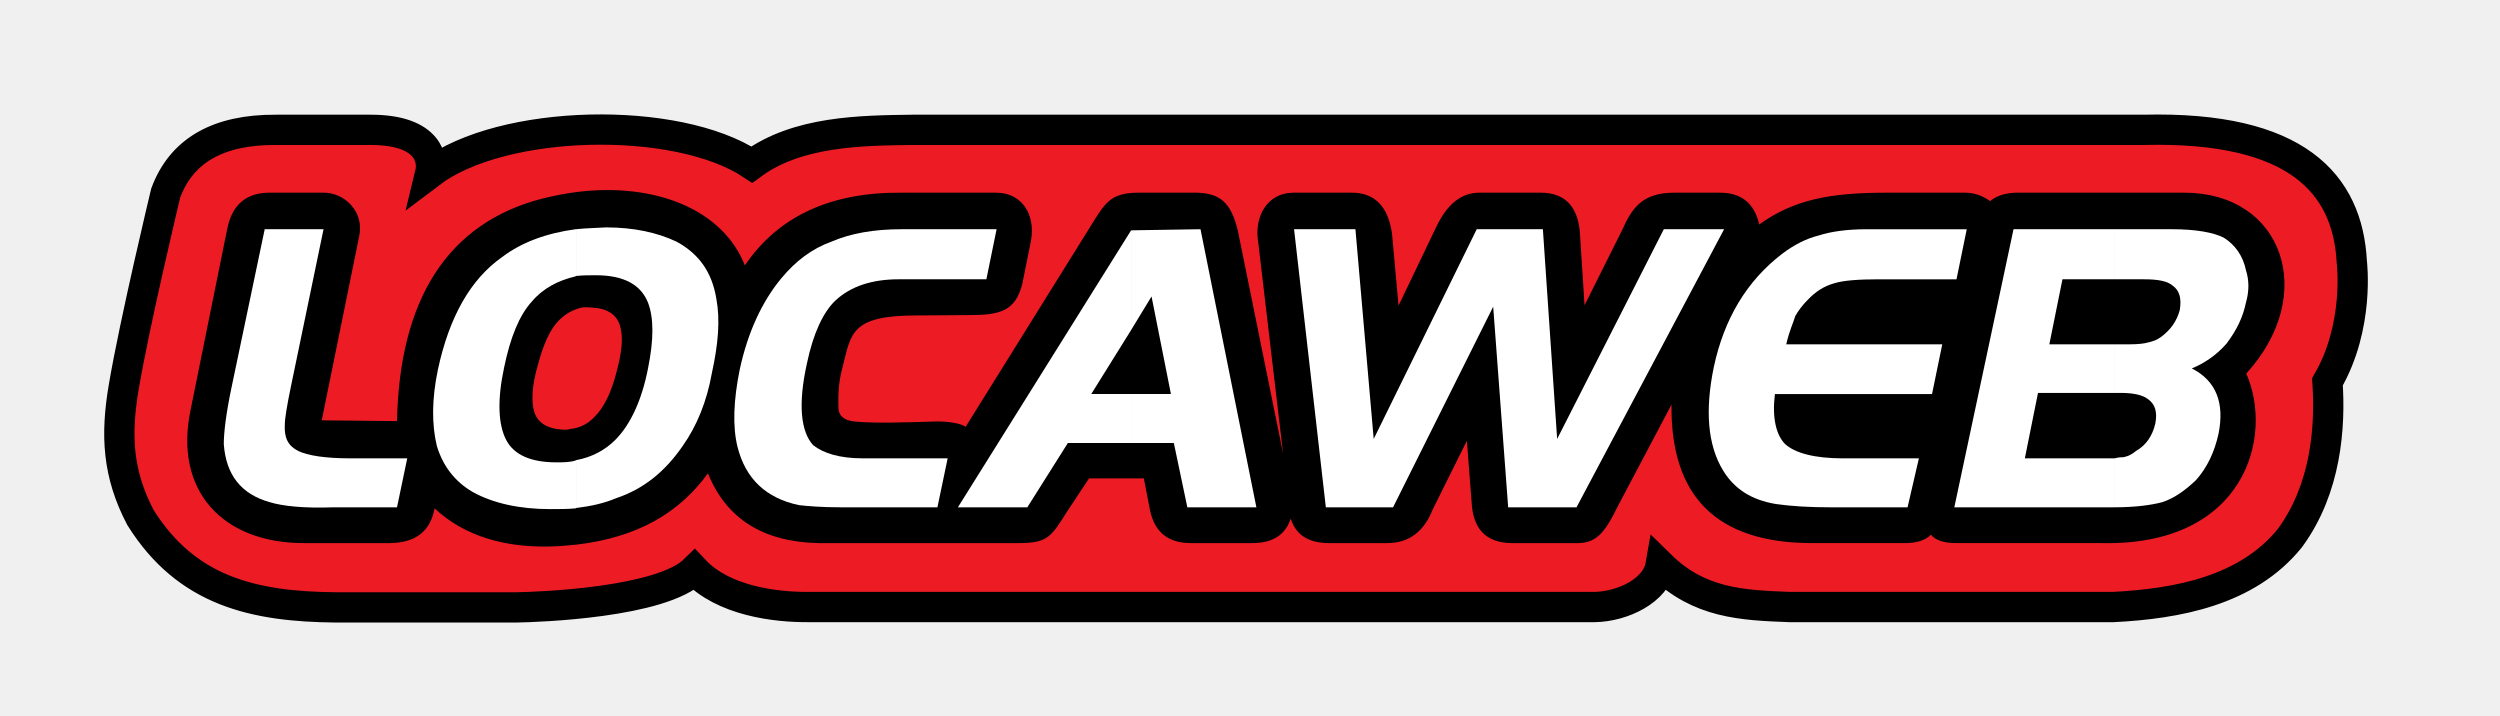
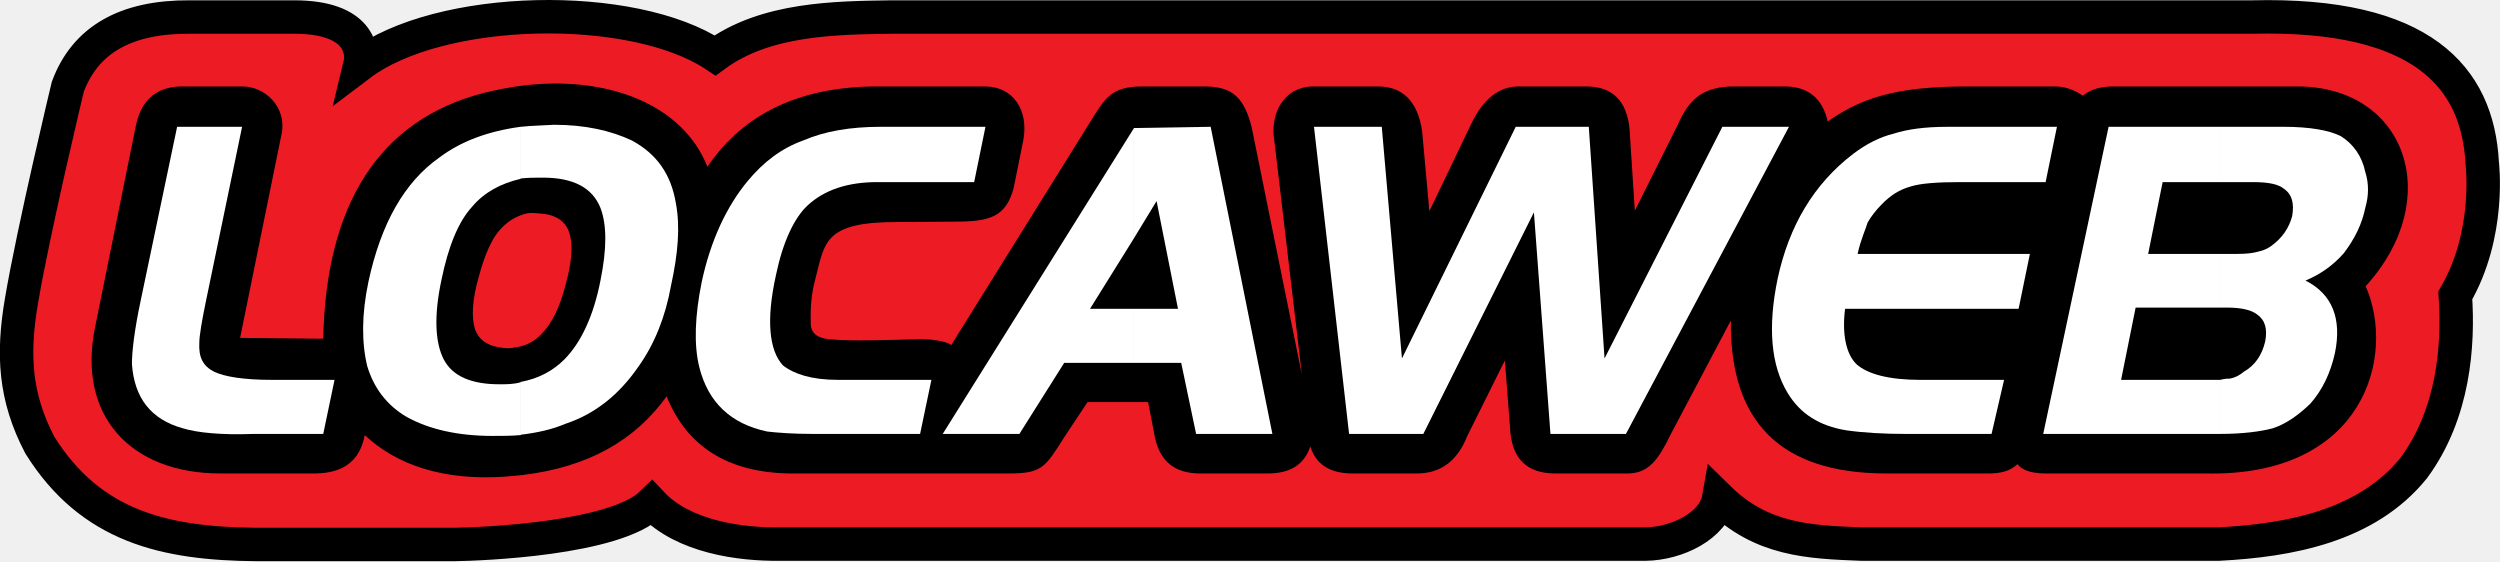
- <svg xmlns="http://www.w3.org/2000/svg" version="1.1" id="Layer_1" x="0px" y="0px" width="271.22px" height="77.6px" viewBox="0 0 271.22 77.6" enable-background="new 0 0 271.22 77.6" xml:space="preserve">
-   <path fill="#ED1C24" stroke="#000000" stroke-width="3.285" d="M248.423,58.377c-4.623,5.729-12.224,7.123-19.157,7.479h-35.122  c-5.155-0.197-9.794-0.396-13.994-4.518c-0.477,2.733-4.123,4.478-7.176,4.518H87.825c-3.727,0.04-9.357-0.671-12.488-4.002  c-3.606,3.527-16.848,4.002-19.346,4.042H36.487c-8.919-0.08-16.212-1.705-21.248-9.75c-2.496-4.758-2.694-8.961-1.821-14.112  c1.188-7.057,4.559-21.091,4.559-21.091c1.704-4.599,5.667-6.896,11.971-6.857h10.267c6.462,0,6.779,3.369,6.462,4.678  c7.81-5.908,26.759-6.304,34.886-0.913c4.953-3.646,11.892-3.686,17.362-3.765h133.632c16.639-0.413,22.146,5.864,22.586,14.344  c0,0,0.88,6.936-2.642,12.994C252.828,46.267,252.389,52.983,248.423,58.377z" />
-   <g>
-     <path fill-rule="evenodd" clip-rule="evenodd" d="M62.612,46.395c0.713-0.2,1.349-0.597,1.864-1.151   c1.028-0.99,1.862-2.695,2.416-4.915c0.556-2.061,0.714-3.607,0.437-4.716c-0.277-1.35-1.271-2.104-2.894-2.223   c-0.435-0.039-0.794-0.079-1.229-0.039c-0.197,0.039-0.396,0.08-0.594,0.158V20.825c8.363-1.031,15.776,1.824,18.196,7.969   c3.606-5.313,9.274-7.969,17.045-7.889h10.228c2.774,0,4.281,2.339,3.766,5.231l-0.952,4.719c-0.754,2.854-2.337,3.328-5.71,3.328   l-5.745,0.039c-7.216,0-7.096,1.985-8.049,5.672c-0.397,1.466-0.474,2.853-0.434,4.2c-0.04,1.387,1.188,1.626,2.138,1.665   c1.905,0.159,4.798,0.081,8.603-0.039c1.349,0,2.775,0.278,3.054,0.596l13.556-21.764c1.548-2.498,2.144-3.647,5.193-3.647h6.384   c2.417,0.08,3.646,0.992,4.4,4.083L139.2,49.21l-2.697-22.915c-0.476-2.773,0.954-5.352,3.767-5.391h6.303   c2.497-0.039,4.005,1.428,4.44,4.399l0.712,7.85l4.087-8.524c1.187-2.495,2.734-3.725,4.677-3.725h6.657   c2.538,0,3.965,1.388,4.241,4.162l0.518,8.048l4.201-8.405c1.11-2.537,2.458-3.805,5.55-3.805h4.955   c2.299,0,3.726,1.149,4.244,3.449c3.805-2.736,7.768-3.449,13.872-3.449h8.444c0.99,0,1.903,0.317,2.736,0.912   c0.713-0.595,1.703-0.912,2.971-0.912h18.116c10.665,0,14.55,11.022,6.699,19.622c3.015,6.818-0.118,18.751-15.735,18.393h-15.737   c-1.349,0-2.26-0.315-2.736-0.912c-0.637,0.637-1.627,0.953-3.054,0.912h-9.948c-10.23-0.038-15.263-5.032-15.144-15.024   l-5.907,11.181c-1.231,2.537-2.18,3.806-4.162,3.844h-7.293c-2.579-0.038-4.004-1.346-4.284-3.924l-0.555-7.175l-3.687,7.412   c-0.952,2.418-2.575,3.687-4.953,3.687h-6.305c-2.218,0-3.608-0.87-4.163-2.655c-0.594,1.785-1.981,2.655-4.162,2.655h-6.66   c-2.456,0-3.923-1.148-4.438-3.527l-0.676-3.489h-5.945l-2.339,3.529c-1.823,2.895-2.18,3.487-5.353,3.487H88.815   c-6.027-0.117-10.03-2.655-12.012-7.57c-3.131,4.32-7.651,6.938-14.191,7.729V46.395z M61.978,46.514   c0.238,0,0.436-0.08,0.635-0.119v12.684c-0.556,0.039-1.15,0.118-1.745,0.157c-6.024,0.399-10.583-1.148-13.716-4.083   c-0.476,2.498-2.061,3.729-4.838,3.767h-9.353c-8.802,0-14.114-5.667-12.29-14.429l4.004-19.781   c0.556-2.614,2.18-3.885,4.798-3.805h5.667c2.22,0,4.361,2.021,3.845,4.637l-4.081,20.06l8.165,0.081   c0.276-13.203,5.471-21.485,15.778-24.144c1.267-0.316,2.536-0.554,3.766-0.714v12.685c-0.834,0.279-1.546,0.754-2.182,1.469   c-0.791,0.872-1.506,2.457-2.063,4.559c-0.672,2.298-0.751,4.044-0.396,5.191c0.396,1.151,1.39,1.745,2.854,1.863   C61.225,46.632,61.579,46.632,61.978,46.514z" />
-     <path fill-rule="evenodd" clip-rule="evenodd" fill="#FFFFFF" d="M28.718,24.868H35.1l-3.527,17.007   c-0.436,2.101-0.675,3.529-0.675,4.201c-0.08,1.429,0.358,2.3,1.469,2.856c0.991,0.474,2.854,0.793,5.628,0.793h6.186l-1.111,5.312   h-6.857c-3.211,0.116-5.511-0.12-6.938-0.554c-3.132-0.875-4.758-2.976-4.996-6.306c0-1.229,0.238-3.327,0.873-6.303L28.718,24.868   z" />
-     <path fill-rule="evenodd" clip-rule="evenodd" fill="#FFFFFF" d="M102.81,49.725l-1.112,5.312H91.194   c-1.982,0-3.529-0.12-4.521-0.237c-3.567-0.753-5.786-2.855-6.658-6.304c-0.556-2.219-0.438-5.074,0.236-8.405   c0.873-4.043,2.418-7.372,4.521-9.909c1.545-1.864,3.329-3.213,5.429-3.965c2.103-0.912,4.64-1.349,7.612-1.349h10.306L107.01,30.3   h-9.513c-2.893,0-5.193,0.752-6.858,2.299c-1.311,1.228-2.419,3.568-3.094,6.817c-0.988,4.44-0.673,7.414,0.675,8.882   c1.108,0.871,2.855,1.427,5.392,1.427H102.81z" />
-     <polygon fill-rule="evenodd" clip-rule="evenodd" fill="#FFFFFF" points="147.048,24.868 149.03,47.623 160.207,24.868    167.384,24.868 168.931,47.623 180.504,24.868 187.046,24.868 171.032,55.037 163.618,55.037 161.993,33.272 151.13,55.037    143.838,55.037 140.39,24.868  " />
-     <path fill-rule="evenodd" clip-rule="evenodd" fill="#FFFFFF" d="M213.369,24.868l-1.112,5.433h-8.403   c-2.22,0-3.883,0.119-4.875,0.436c-1.108,0.316-1.981,0.872-2.853,1.783c-0.558,0.556-1.031,1.189-1.35,1.744   c-0.197,0.675-0.673,1.664-0.99,3.091h16.926l-1.109,5.393h-17.046c-0.317,2.538,0.118,4.439,1.109,5.431   c1.11,0.992,3.212,1.548,6.305,1.548h8.206l-1.23,5.312h-8.284c-2.339,0-4.322-0.12-5.987-0.357   c-2.655-0.436-4.517-1.625-5.747-3.649c-1.664-2.731-1.981-6.499-0.993-11.256c1.111-5.152,3.529-9.275,7.415-12.249   c1.31-0.99,2.655-1.664,3.964-1.983c1.349-0.435,3.092-0.674,5.191-0.674H213.369z" />
-     <path fill-rule="evenodd" clip-rule="evenodd" fill="#FFFFFF" d="M122.709,42.747h4.322l-2.103-10.585l-2.22,3.648V24.988   l7.532-0.12l6.063,30.169h-7.491l-1.465-6.979h-4.639V42.747z M122.709,42.747L122.709,42.747v5.312l0,0h-6.858l-4.4,6.979h-7.531   l18.79-30.049l0,0V35.81l0,0l-4.321,6.937H122.709z" />
-     <path fill-rule="evenodd" clip-rule="evenodd" fill="#FFFFFF" d="M229.424,37.354h1.625c0.913,0,1.547-0.077,1.98-0.197   c0.476-0.116,0.912-0.236,1.351-0.554c1.108-0.793,1.783-1.783,2.1-2.974c0.199-1.23,0-2.102-0.792-2.657   c-0.558-0.474-1.547-0.672-3.092-0.672h-3.172v-5.433h6.183c2.656,0,4.521,0.356,5.632,0.912c1.229,0.755,2.102,1.982,2.418,3.528   c0.356,1.111,0.356,2.3,0,3.527c-0.316,1.547-0.995,2.975-2.102,4.441c-1.11,1.27-2.42,2.14-3.77,2.695   c2.659,1.349,3.569,3.766,2.897,7.096c-0.439,1.981-1.229,3.648-2.42,4.995c-1.109,1.069-2.339,1.983-3.687,2.42   c-1.189,0.316-2.931,0.554-5.152,0.554v-5.312c0.435-0.121,0.753-0.121,0.954-0.121c0.551-0.118,0.908-0.316,1.345-0.672   c1.112-0.634,1.782-1.627,2.103-2.975c0.236-1.229,0-2.101-0.796-2.655c-0.553-0.437-1.544-0.675-2.973-0.675h-0.633V37.354z    M229.383,37.354h0.041v5.273h-0.041h-8.284l-1.428,7.098h8.723h0.989c0.041,0,0.041,0,0.041,0v5.312c0,0,0,0-0.041,0h-0.636   h-16.727l6.423-30.169h10.939h0.041V30.3h-0.041h-5.63l-1.424,7.054H229.383z" />
-     <path fill-rule="evenodd" clip-rule="evenodd" fill="#FFFFFF" d="M62.493,49.922c1.744-0.318,3.172-1.111,4.24-2.181   c1.668-1.666,2.894-4.32,3.568-7.77c0.635-3.131,0.635-5.472,0-7.137c-0.791-1.98-2.655-2.973-5.666-2.973   c-0.756,0-1.391,0-2.143,0.079v-5.074c1.07-0.118,2.062-0.118,3.251-0.197c3.012,0,5.548,0.554,7.65,1.546   c2.417,1.309,3.844,3.29,4.32,6.183c0.437,2.341,0.198,4.955-0.477,8.048c-0.552,3.093-1.624,5.748-3.169,7.929   c-1.904,2.774-4.243,4.679-7.217,5.671c-1.309,0.554-2.734,0.87-4.359,1.067V49.922z M62.454,49.961c0-0.039,0-0.039,0.039-0.039   v5.191c-0.039,0.039-0.039,0.039-0.039,0.039c-0.913,0.08-1.785,0.08-2.774,0.08c-3.331,0-6.187-0.633-8.405-1.861   c-1.903-1.111-3.213-2.776-3.884-4.996c-0.556-2.3-0.556-5.073,0.118-8.285c1.229-5.708,3.527-9.79,6.977-12.211   c2.102-1.584,4.758-2.575,7.969-3.012c0,0,0,0,0.039,0v5.074c-0.039,0-0.039,0-0.039,0.04c-1.903,0.438-3.567,1.31-4.758,2.736   c-1.348,1.465-2.337,3.885-3.012,7.176c-0.755,3.527-0.637,6.182,0.236,7.848c0.874,1.664,2.775,2.418,5.431,2.418   C61.106,50.16,61.778,50.16,62.454,49.961z" />
+ <svg xmlns="http://www.w3.org/2000/svg" xml:space="preserve" enable-background="new 0 0 271.22 77.6" viewBox="0 0 245.571 55.126" height="55.126" width="245.571" y="0px" x="0px" id="Layer_1" version="1.1">
+   <defs id="defs1006" />
+   <path style="fill:#ed1c24;stroke:#000000;stroke-width:3.285" id="path983" d="m 237.104,45.964 c -4.623,5.729 -12.224,7.123 -19.157,7.479 h -35.122 c -5.155,-0.197 -9.794,-0.396 -13.994,-4.518 -0.477,2.733 -4.123,4.478 -7.176,4.518 H 76.506 c -3.727,0.04 -9.357,-0.671 -12.488,-4.002 -3.606,3.527 -16.848,4.002 -19.346,4.042 h -19.504 c -8.919,-0.08 -16.212,-1.705 -21.248,-9.75 -2.496,-4.758 -2.694,-8.961 -1.821,-14.112 1.188,-7.057 4.559,-21.091 4.559,-21.091 1.704,-4.599 5.667,-6.896 11.971,-6.857 h 10.267 c 6.462,0 6.779,3.369 6.462,4.678 7.81,-5.908 26.759,-6.304 34.886,-0.913 4.953,-3.646 11.892,-3.686 17.362,-3.765 H 221.238 c 16.639,-0.413 22.146,5.864 22.586,14.344 0,0 0.88,6.936 -2.642,12.994 0.327,4.843 -0.112,11.559 -4.078,16.953 z" />
+   <g transform="translate(-11.31922,-12.4125)" id="g1001">
+     <path style="clip-rule:evenodd;fill-rule:evenodd" id="path985" d="m 62.612,46.395 c 0.713,-0.2 1.349,-0.597 1.864,-1.151 1.028,-0.99 1.862,-2.695 2.416,-4.915 0.556,-2.061 0.714,-3.607 0.437,-4.716 C 67.052,34.263 66.058,33.509 64.435,33.39 64,33.351 63.641,33.311 63.206,33.351 63.009,33.39 62.81,33.431 62.612,33.509 V 20.825 c 8.363,-1.031 15.776,1.824 18.196,7.969 3.606,-5.313 9.274,-7.969 17.045,-7.889 h 10.228 c 2.774,0 4.281,2.339 3.766,5.231 l -0.952,4.719 c -0.754,2.854 -2.337,3.328 -5.71,3.328 l -5.745,0.039 c -7.216,0 -7.096,1.985 -8.049,5.672 -0.397,1.466 -0.474,2.853 -0.434,4.2 -0.04,1.387 1.188,1.626 2.138,1.665 1.905,0.159 4.798,0.081 8.603,-0.039 1.349,0 2.775,0.278 3.054,0.596 l 13.556,-21.764 c 1.548,-2.498 2.144,-3.647 5.193,-3.647 h 6.384 c 2.417,0.08 3.646,0.992 4.4,4.083 L 139.2,49.21 136.503,26.295 c -0.476,-2.773 0.954,-5.352 3.767,-5.391 h 6.303 c 2.497,-0.039 4.005,1.428 4.44,4.399 l 0.712,7.85 4.087,-8.524 c 1.187,-2.495 2.734,-3.725 4.677,-3.725 h 6.657 c 2.538,0 3.965,1.388 4.241,4.162 l 0.518,8.048 4.201,-8.405 c 1.11,-2.537 2.458,-3.805 5.55,-3.805 h 4.955 c 2.299,0 3.726,1.149 4.244,3.449 3.805,-2.736 7.768,-3.449 13.872,-3.449 h 8.444 c 0.99,0 1.903,0.317 2.736,0.912 0.713,-0.595 1.703,-0.912 2.971,-0.912 h 18.116 c 10.665,0 14.55,11.022 6.699,19.622 3.015,6.818 -0.118,18.751 -15.735,18.393 h -15.737 c -1.349,0 -2.26,-0.315 -2.736,-0.912 -0.637,0.637 -1.627,0.953 -3.054,0.912 h -9.948 C 186.253,58.881 181.22,53.887 181.339,43.895 l -5.907,11.181 c -1.231,2.537 -2.18,3.806 -4.162,3.844 h -7.293 c -2.579,-0.038 -4.004,-1.346 -4.284,-3.924 l -0.555,-7.175 -3.687,7.412 c -0.952,2.418 -2.575,3.687 -4.953,3.687 h -6.305 c -2.218,0 -3.608,-0.87 -4.163,-2.655 -0.594,1.785 -1.981,2.655 -4.162,2.655 h -6.66 c -2.456,0 -3.923,-1.148 -4.438,-3.527 l -0.676,-3.489 h -5.945 l -2.339,3.529 c -1.823,2.895 -2.18,3.487 -5.353,3.487 H 88.815 c -6.027,-0.117 -10.03,-2.655 -12.012,-7.57 -3.131,4.32 -7.651,6.938 -14.191,7.729 z m -0.634,0.119 c 0.238,0 0.436,-0.08 0.635,-0.119 v 12.684 c -0.556,0.039 -1.15,0.118 -1.745,0.157 -6.024,0.399 -10.583,-1.148 -13.716,-4.083 -0.476,2.498 -2.061,3.729 -4.838,3.767 h -9.353 c -8.802,0 -14.114,-5.667 -12.29,-14.429 L 24.675,24.71 c 0.556,-2.614 2.18,-3.885 4.798,-3.805 h 5.667 c 2.22,0 4.361,2.021 3.845,4.637 l -4.081,20.06 8.165,0.081 C 43.345,32.48 48.54,24.198 58.847,21.539 c 1.267,-0.316 2.536,-0.554 3.766,-0.714 V 33.51 c -0.834,0.279 -1.546,0.754 -2.182,1.469 -0.791,0.872 -1.506,2.457 -2.063,4.559 -0.672,2.298 -0.751,4.044 -0.396,5.191 0.396,1.151 1.39,1.745 2.854,1.863 0.399,0.04 0.753,0.04 1.152,-0.078 z" />
+     <path style="clip-rule:evenodd;fill:#ffffff;fill-rule:evenodd" id="path987" d="M 28.718,24.868 H 35.1 l -3.527,17.007 c -0.436,2.101 -0.675,3.529 -0.675,4.201 -0.08,1.429 0.358,2.3 1.469,2.856 0.991,0.474 2.854,0.793 5.628,0.793 h 6.186 l -1.111,5.312 h -6.857 c -3.211,0.116 -5.511,-0.12 -6.938,-0.554 -3.132,-0.875 -4.758,-2.976 -4.996,-6.306 0,-1.229 0.238,-3.327 0.873,-6.303 z" />
+     <path style="clip-rule:evenodd;fill:#ffffff;fill-rule:evenodd" id="path989" d="m 102.81,49.725 -1.112,5.312 H 91.194 c -1.982,0 -3.529,-0.12 -4.521,-0.237 -3.567,-0.753 -5.786,-2.855 -6.658,-6.304 -0.556,-2.219 -0.438,-5.074 0.236,-8.405 0.873,-4.043 2.418,-7.372 4.521,-9.909 1.545,-1.864 3.329,-3.213 5.429,-3.965 2.103,-0.912 4.64,-1.349 7.612,-1.349 h 10.306 L 107.01,30.3 h -9.513 c -2.893,0 -5.193,0.752 -6.858,2.299 -1.311,1.228 -2.419,3.568 -3.094,6.817 -0.988,4.44 -0.673,7.414 0.675,8.882 1.108,0.871 2.855,1.427 5.392,1.427 z" />
+     <polygon style="clip-rule:evenodd;fill:#ffffff;fill-rule:evenodd" id="polygon991" points="160.207,24.868 167.384,24.868 168.931,47.623 180.504,24.868 187.046,24.868 171.032,55.037 163.618,55.037 161.993,33.272 151.13,55.037 143.838,55.037 140.39,24.868 147.048,24.868 149.03,47.623 " />
+     <path style="clip-rule:evenodd;fill:#ffffff;fill-rule:evenodd" id="path993" d="m 213.369,24.868 -1.112,5.433 h -8.403 c -2.22,0 -3.883,0.119 -4.875,0.436 -1.108,0.316 -1.981,0.872 -2.853,1.783 -0.558,0.556 -1.031,1.189 -1.35,1.744 -0.197,0.675 -0.673,1.664 -0.99,3.091 h 16.926 l -1.109,5.393 h -17.046 c -0.317,2.538 0.118,4.439 1.109,5.431 1.11,0.992 3.212,1.548 6.305,1.548 h 8.206 l -1.23,5.312 h -8.284 c -2.339,0 -4.322,-0.12 -5.987,-0.357 -2.655,-0.436 -4.517,-1.625 -5.747,-3.649 -1.664,-2.731 -1.981,-6.499 -0.993,-11.256 1.111,-5.152 3.529,-9.275 7.415,-12.249 1.31,-0.99 2.655,-1.664 3.964,-1.983 1.349,-0.435 3.092,-0.674 5.191,-0.674 h 10.863 z" />
+     <path style="clip-rule:evenodd;fill:#ffffff;fill-rule:evenodd" id="path995" d="m 122.709,42.747 h 4.322 l -2.103,-10.585 -2.22,3.648 V 24.988 l 7.532,-0.12 6.063,30.169 h -7.491 l -1.465,-6.979 h -4.639 v -5.311 z m 0,0 v 0 5.312 0 h -6.858 l -4.4,6.979 h -7.531 l 18.79,-30.049 v 0 10.821 0 l -4.321,6.937 z" />
+     <path style="clip-rule:evenodd;fill:#ffffff;fill-rule:evenodd" id="path997" d="m 229.424,37.354 h 1.625 c 0.913,0 1.547,-0.077 1.98,-0.197 0.476,-0.116 0.912,-0.236 1.351,-0.554 1.108,-0.793 1.783,-1.783 2.1,-2.974 0.199,-1.23 0,-2.102 -0.792,-2.657 -0.558,-0.474 -1.547,-0.672 -3.092,-0.672 h -3.172 v -5.433 h 6.183 c 2.656,0 4.521,0.356 5.632,0.912 1.229,0.755 2.102,1.982 2.418,3.528 0.356,1.111 0.356,2.3 0,3.527 -0.316,1.547 -0.995,2.975 -2.102,4.441 -1.11,1.27 -2.42,2.14 -3.77,2.695 2.659,1.349 3.569,3.766 2.897,7.096 -0.439,1.981 -1.229,3.648 -2.42,4.995 -1.109,1.069 -2.339,1.983 -3.687,2.42 -1.189,0.316 -2.931,0.554 -5.152,0.554 v -5.312 c 0.435,-0.121 0.753,-0.121 0.954,-0.121 0.551,-0.118 0.908,-0.316 1.345,-0.672 1.112,-0.634 1.782,-1.627 2.103,-2.975 0.236,-1.229 0,-2.101 -0.796,-2.655 -0.553,-0.437 -1.544,-0.675 -2.973,-0.675 h -0.633 v -5.271 z m -0.041,0 h 0.041 v 5.273 h -0.041 -8.284 l -1.428,7.098 h 8.723 0.989 c 0.041,0 0.041,0 0.041,0 v 5.312 c 0,0 0,0 -0.041,0 h -0.636 -16.727 l 6.423,-30.169 h 10.939 0.041 V 30.3 h -0.041 -5.63 l -1.424,7.054 z" />
+     <path style="clip-rule:evenodd;fill:#ffffff;fill-rule:evenodd" id="path999" d="m 62.493,49.922 c 1.744,-0.318 3.172,-1.111 4.24,-2.181 1.668,-1.666 2.894,-4.32 3.568,-7.77 0.635,-3.131 0.635,-5.472 0,-7.137 -0.791,-1.98 -2.655,-2.973 -5.666,-2.973 -0.756,0 -1.391,0 -2.143,0.079 v -5.074 c 1.07,-0.118 2.062,-0.118 3.251,-0.197 3.012,0 5.548,0.554 7.65,1.546 2.417,1.309 3.844,3.29 4.32,6.183 0.437,2.341 0.198,4.955 -0.477,8.048 -0.552,3.093 -1.624,5.748 -3.169,7.929 -1.904,2.774 -4.243,4.679 -7.217,5.671 -1.309,0.554 -2.734,0.87 -4.359,1.067 v -5.191 z m -0.039,0.039 c 0,-0.039 0,-0.039 0.039,-0.039 v 5.191 c -0.039,0.039 -0.039,0.039 -0.039,0.039 -0.913,0.08 -1.785,0.08 -2.774,0.08 -3.331,0 -6.187,-0.633 -8.405,-1.861 -1.903,-1.111 -3.213,-2.776 -3.884,-4.996 -0.556,-2.3 -0.556,-5.073 0.118,-8.285 1.229,-5.708 3.527,-9.79 6.977,-12.211 2.102,-1.584 4.758,-2.575 7.969,-3.012 0,0 0,0 0.039,0 v 5.074 c -0.039,0 -0.039,0 -0.039,0.04 -1.903,0.438 -3.567,1.31 -4.758,2.736 -1.348,1.465 -2.337,3.885 -3.012,7.176 -0.755,3.527 -0.637,6.182 0.236,7.848 0.874,1.664 2.775,2.418 5.431,2.418 0.754,10e-4 1.426,10e-4 2.102,-0.198 z" />
  </g>
</svg>
